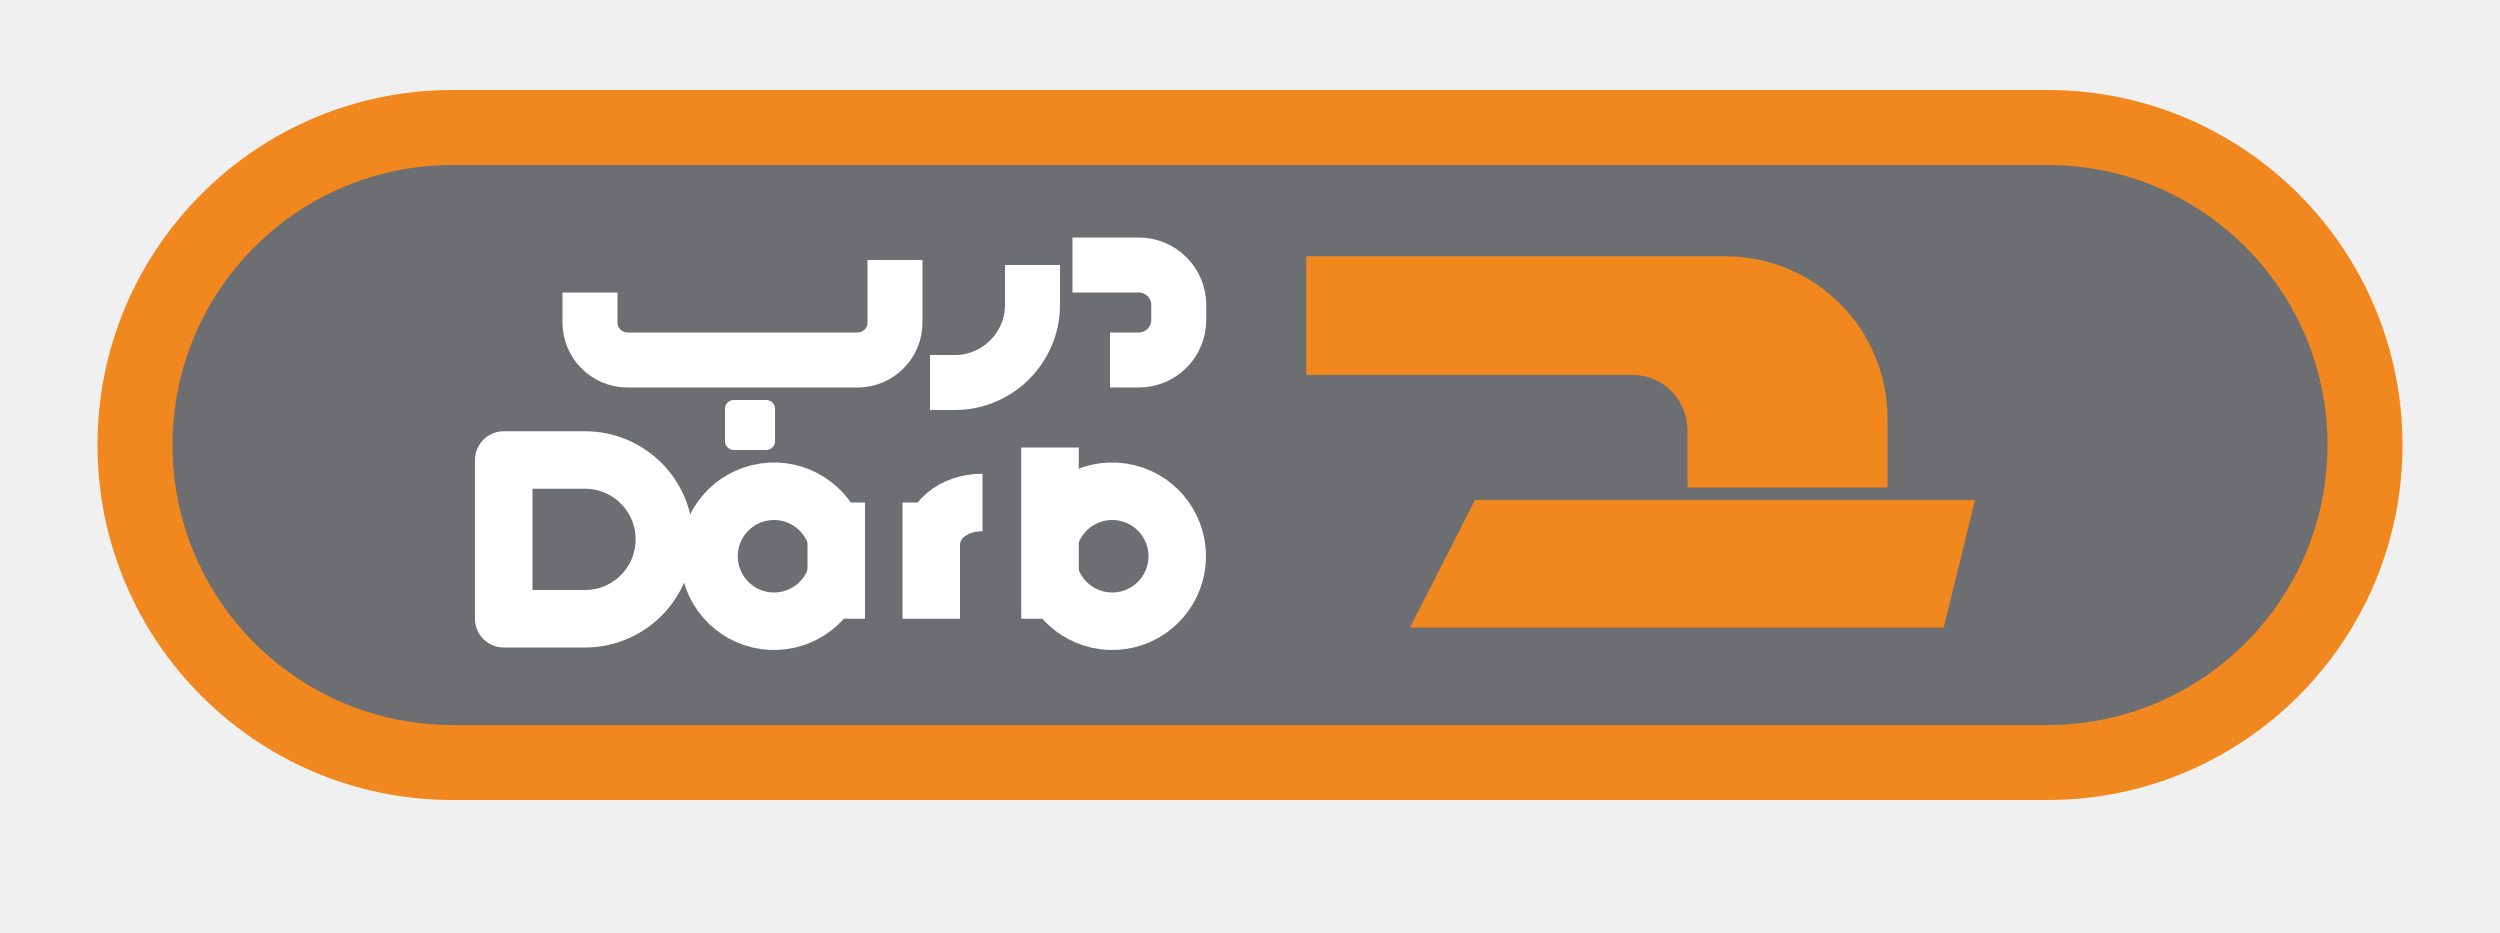
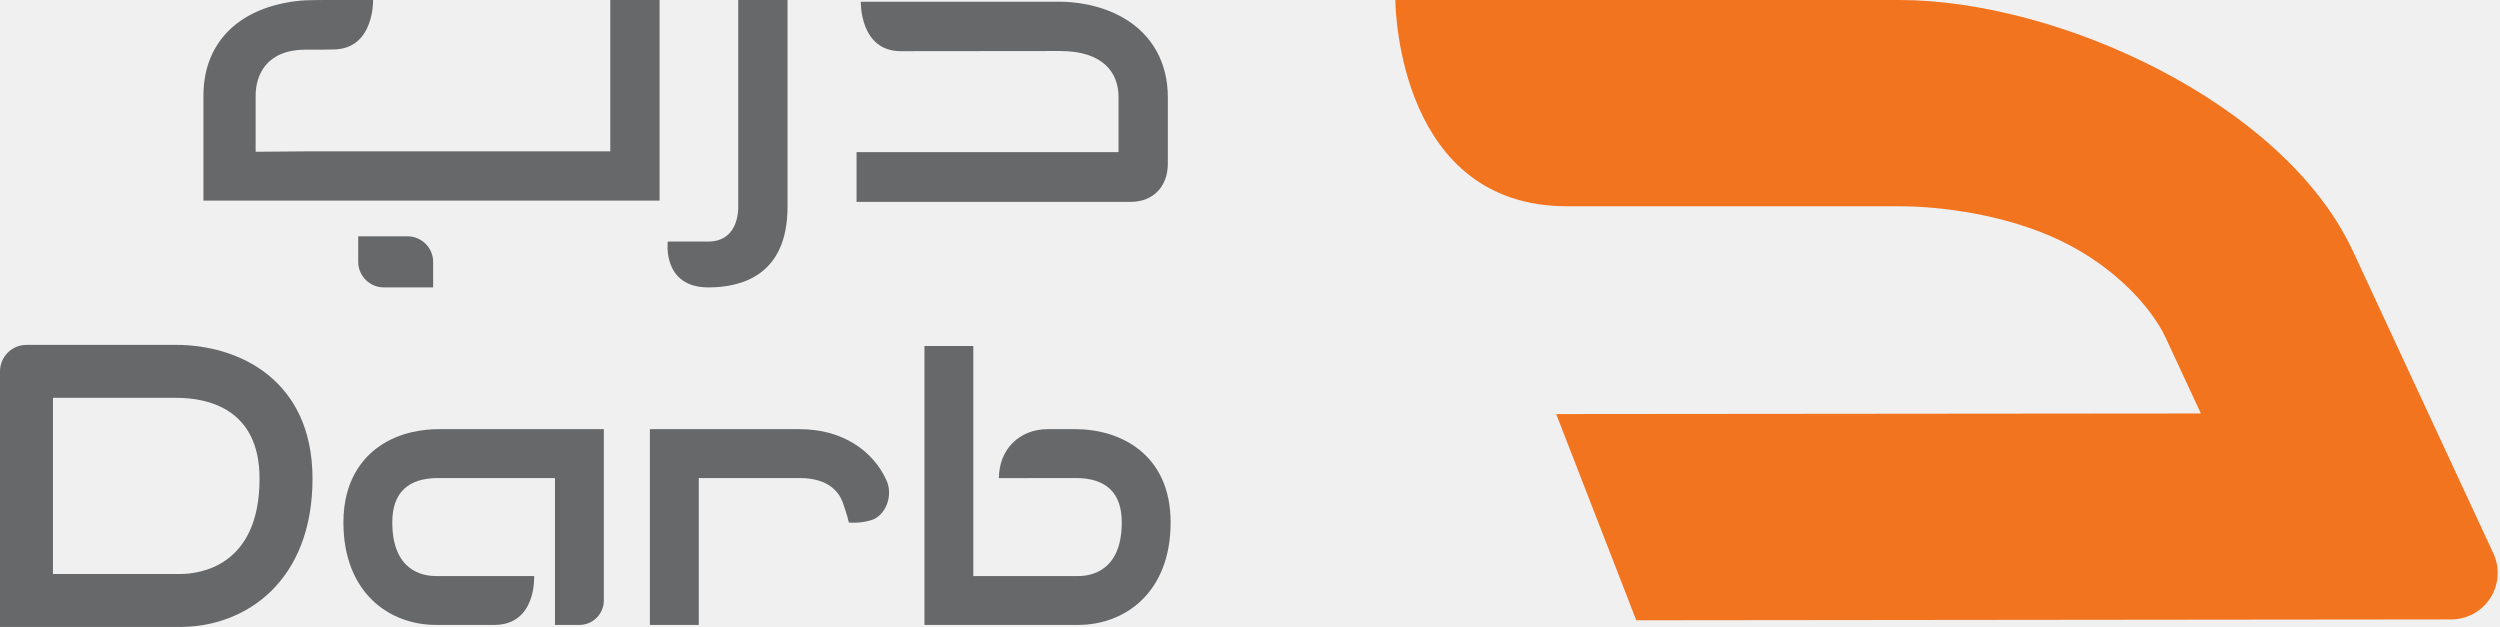
- <svg xmlns="http://www.w3.org/2000/svg" viewBox="0 0 2000 746" role="img" aria-label="درب Darb">
-   <rect x="108" y="102" width="1784" height="508" rx="254" fill="#6D6E71" stroke="#F0881F" stroke-width="60" />
-   <g fill="none" stroke="#fff" stroke-width="44" stroke-linejoin="round">
-     <path d="M858,212 H911 A32,32 0 0 1 943,244 V256 A32,32 0 0 1 911,288 H888" />
-     <path d="M826,212 V244 C826,278 798,306 764,306 H744" />
-     <path d="M716,208 V258 A30,30 0 0 1 686,288 H502 A30,30 0 0 1 472,258 V234" />
-   </g>
-   <rect x="580" y="320" width="40" height="40" rx="7" fill="#fff" />
-   <g fill="none" stroke="#fff" stroke-width="46" stroke-linejoin="round">
-     <path d="M403,495 V368 H468 A63.5,63.5 0 0 1 468,495 Z" />
-     <path d="M669,402 V495" />
-     <path d="M669,430 A52,52 0 1 0 669,460" />
-     <path d="M745,402 V495 M745,436 C745,417 762,402 786,402" />
-     <path d="M840,358 V495" />
-     <path d="M840,430 A52,52 0 1 1 840,460" />
-   </g>
-   <g fill="#F0881F">
-     <path d="M1045,205 H1380 C1452,205 1510,263 1510,335 V390 H1350 V345 C1350,320 1331,300 1306,300 H1045 Z" />
-     <path d="M1180,400 H1580 L1555,502 H1128 Z" />
+ <svg xmlns="http://www.w3.org/2000/svg" viewBox="0 0 465.03 116.62" role="img" aria-label="درب Darb">
+   <g transform="translate(-168.23 -281.71)">
+     <path fill="#66686A" fill-rule="nonzero" d="M201.73 388.48L178.08 388.48L178.08 355.71L200.99 355.71C206.79 355.71 216.51 357.66 216.51 370.74C216.51 387.2 205.2 388.48 201.73 388.48M200.99 345.86L173.16 345.86C170.44 345.86 168.23 348.06 168.23 350.78L168.23 398.33L201.73 398.33C213.99 398.33 226.36 389.8 226.36 370.74C226.36 352.38 212.69 345.86 200.99 345.86" />
+     <path fill="#66686A" fill-rule="nonzero" d="M368.33 361.54L363.08 361.54C357.87 361.54 354.04 365.3 354.04 370.65L368.33 370.63C374.01 370.63 376.89 373.4 376.89 378.88C376.89 387.89 371.23 388.86 368.8 388.86L349.28 388.86L349.28 346.07L340.19 346.07L340.19 397.95L368.8 397.95C377.35 397.95 385.98 392.05 385.98 378.88C385.98 366.08 376.47 361.54 368.33 361.54" />
+     <path fill="#66686A" fill-rule="nonzero" d="M260.18 397.95C268.07 397.95 267.59 388.86 267.59 388.86L249.29 388.86C246.85 388.86 241.2 387.89 241.2 378.88C241.2 373.4 244.08 370.63 249.76 370.63L271.46 370.63L271.46 388.86L271.46 397.95L276 397.95C278.51 397.95 280.55 395.92 280.55 393.41L280.55 361.54L249.76 361.54C247.34 361.54 242.69 361.96 238.68 364.8C235.68 366.93 232.11 371.1 232.11 378.88C232.11 392.05 240.73 397.95 249.29 397.95L260.18 397.95" />
+     <path fill="#66686A" fill-rule="nonzero" d="M298.21 397.95L298.21 370.63L316.98 370.63C322.48 370.63 324.33 373.41 324.95 375.07C325.82 377.42 326.12 378.9 326.12 378.9C326.12 378.9 328.24 379.16 330.48 378.4C332.85 377.59 334.47 374.04 333.12 371.04C330.63 365.54 324.9 361.54 316.98 361.54L289.12 361.54L289.12 397.95L298.21 397.95" />
+     <path fill="#F3741F" fill-rule="nonzero" d="M632.02 384.63L605.83 328.26L605.74 328.09C592.81 300.76 550.98 281.71 521.53 281.71L427.78 281.71C427.81 283.83 428.67 320.08 459.75 320.08L521.53 320.08C529.5 320.08 541.58 321.7 551.53 326.48C561.75 331.4 568.45 338.99 571.03 344.45L577.62 358.62L457.7 358.73L465.88 379.79L472.6 397.09L624.19 396.93C627.14 396.93 629.89 395.42 631.47 392.93C633.06 390.44 633.27 387.31 632.02 384.63" />
+     <path fill="#66686A" fill-rule="nonzero" d="M327.56 319.26L327.56 310.01L376.29 310.01L376.29 299.75C376.29 295.2 373.41 291.2 365.4 291.2L335.79 291.23C328.1 291.23 328.35 282.03 328.35 282.03L365.4 282.03C367.44 282.03 372.7 282.34 377.44 285.18C382.61 288.27 385.46 293.45 385.46 299.75L385.46 312.2C385.46 316.28 382.83 319.26 378.57 319.26L327.56 319.26" />
+     <path fill="#66686A" fill-rule="nonzero" d="M248.8 330.42L248.8 335.17L244.05 335.17L239.62 335.17C237 335.17 234.86 333.03 234.86 330.42L234.86 325.67L244.05 325.67C246.66 325.67 248.8 327.81 248.8 330.42" />
+     <path fill="#66686A" fill-rule="nonzero" d="M305.55 320.48C305.52 321.75 305.08 326.64 300.01 326.64L292.44 326.64C292.44 326.64 291.34 335.17 300.01 335.17C305.85 335.17 314.72 333.16 314.72 320.18L314.72 281.71L305.55 281.71L305.55 320.48" />
+     <path fill="#66686A" fill-rule="nonzero" d="M281.75 281.71L281.75 309.86L225.61 309.86L215.78 309.94L215.78 299.52C215.78 295.71 217.75 290.95 225.08 290.95C225.72 290.95 228.07 290.94 229.05 290.94L229.05 290.93L230.19 290.91C237.88 290.91 237.63 281.71 237.63 281.71L228.67 281.71L228.67 281.71L228.61 281.71L228.58 281.71L228.58 281.71C227.55 281.71 225.08 281.74 224.23 281.82C213.03 282.87 206.07 289.32 206.07 299.52L206.07 319.03L224.17 319.03L290.92 319.03L290.92 281.71L281.75 281.71" />
  </g>
</svg>
